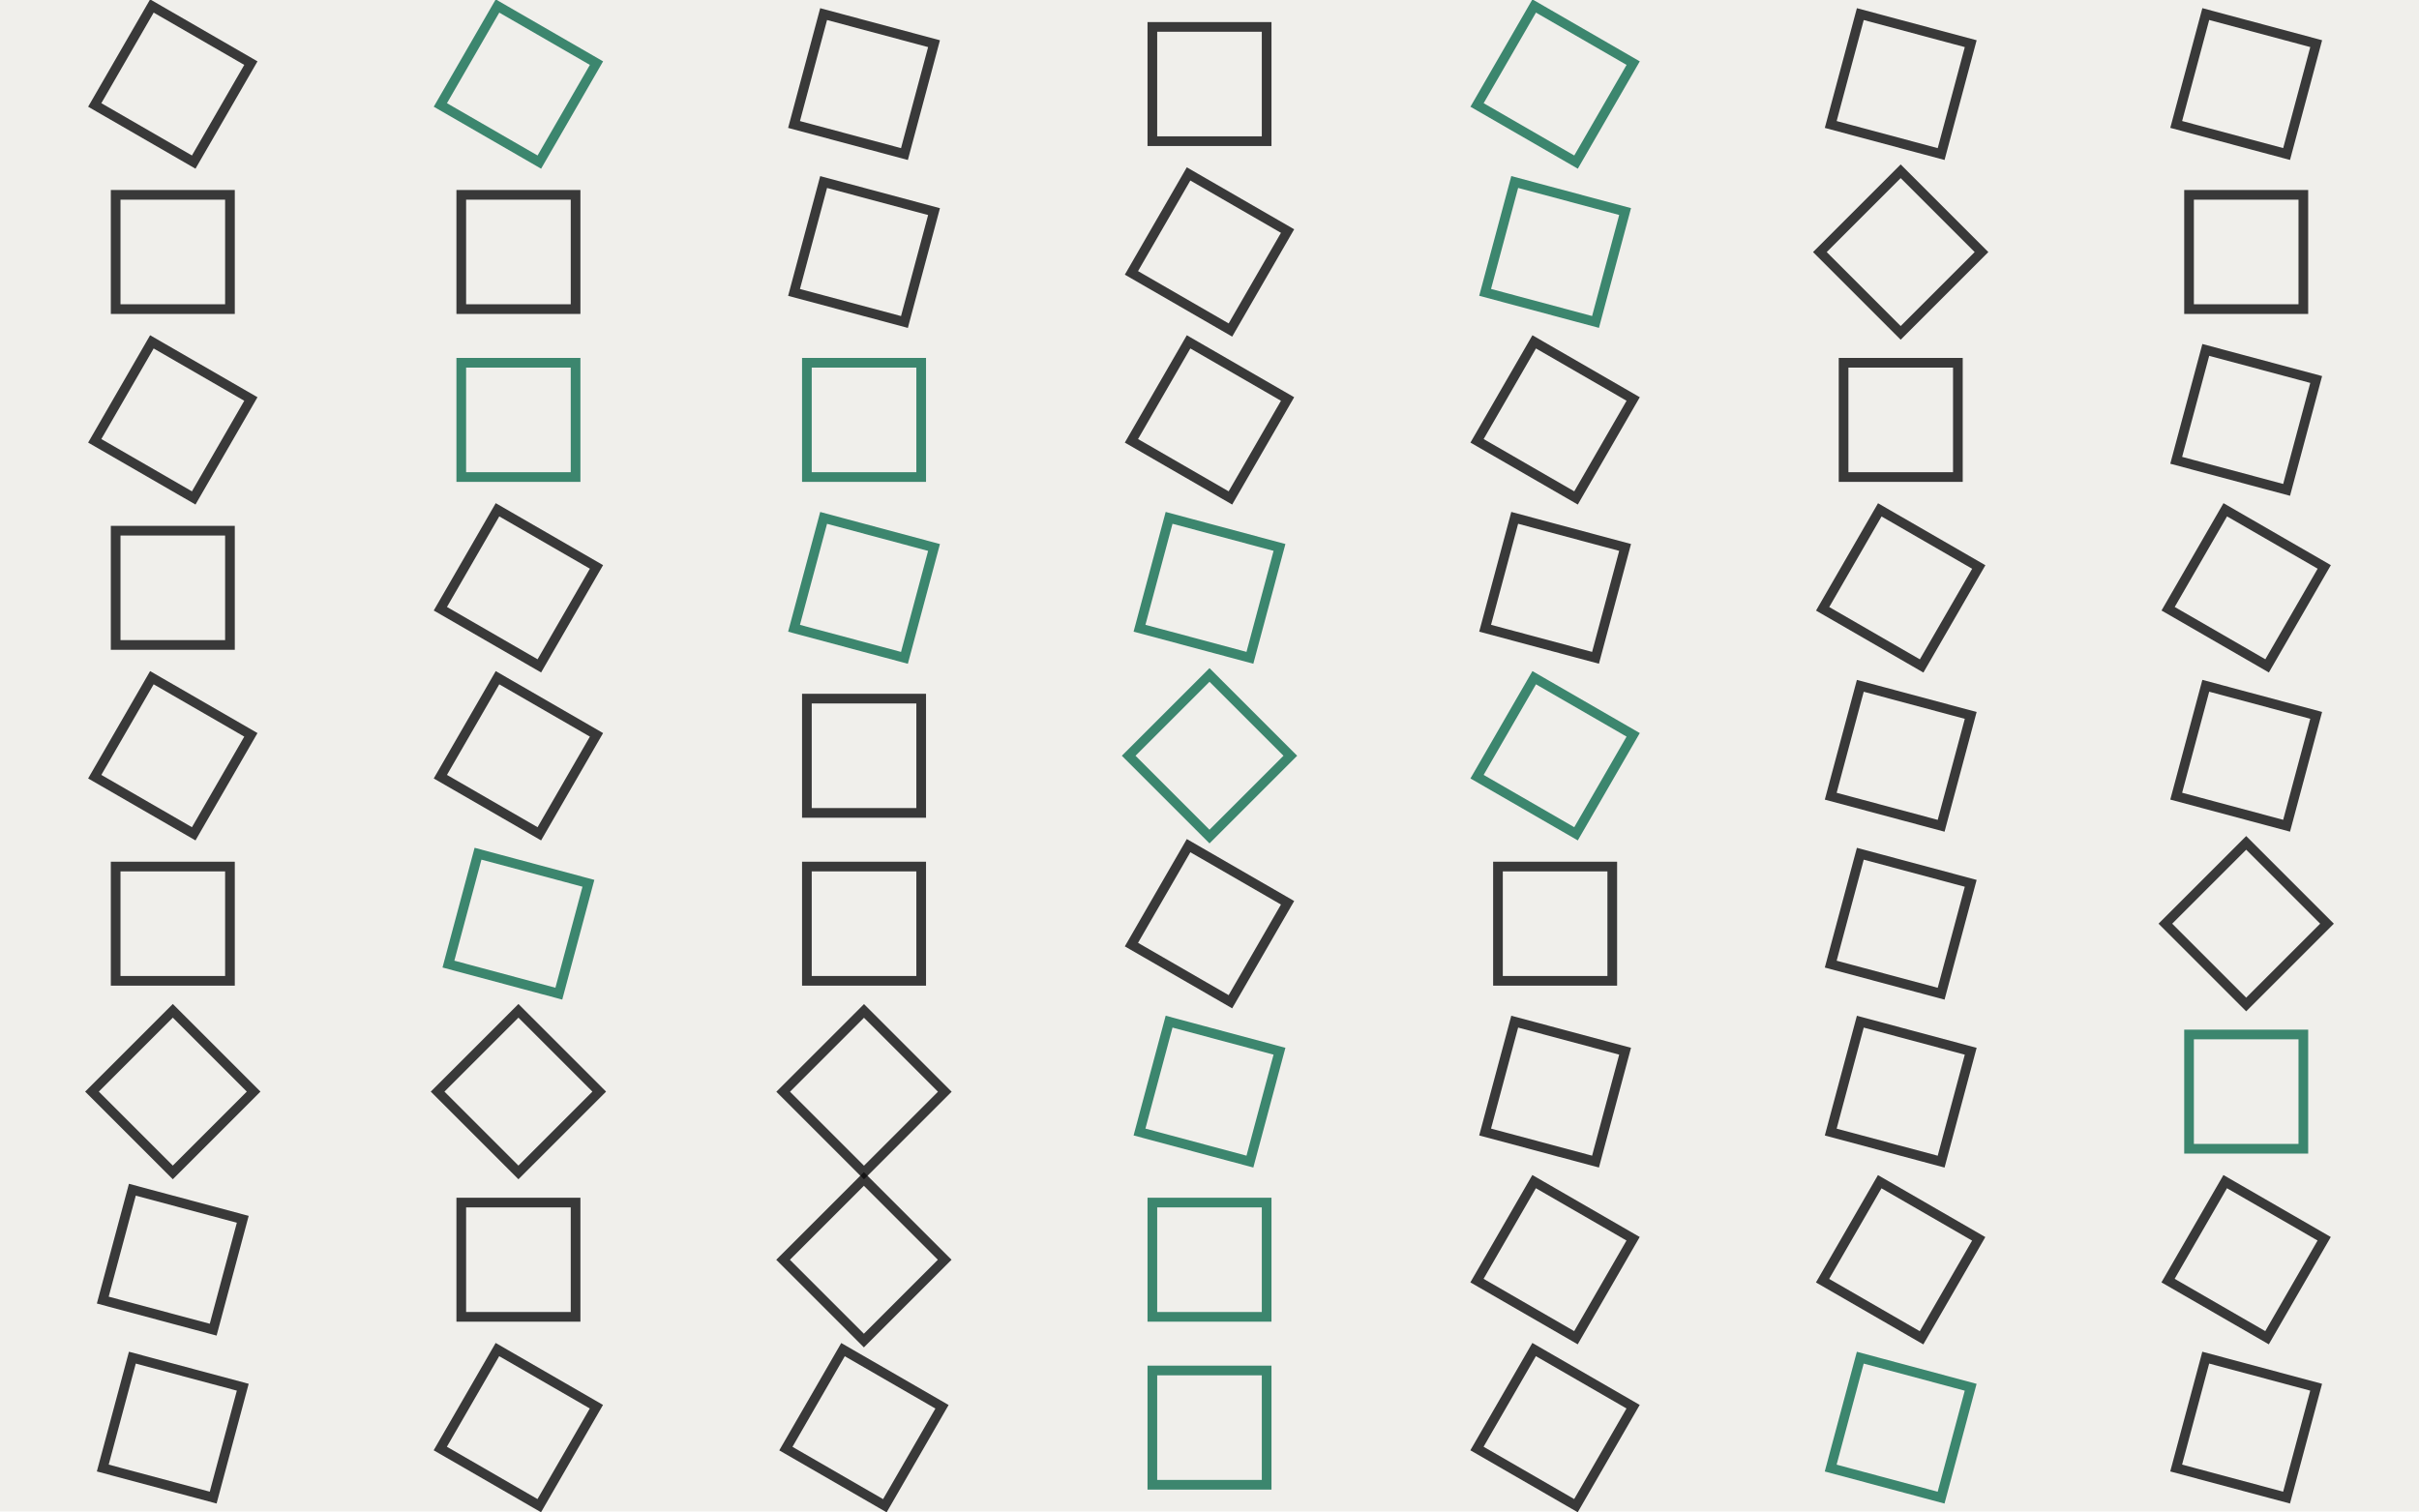
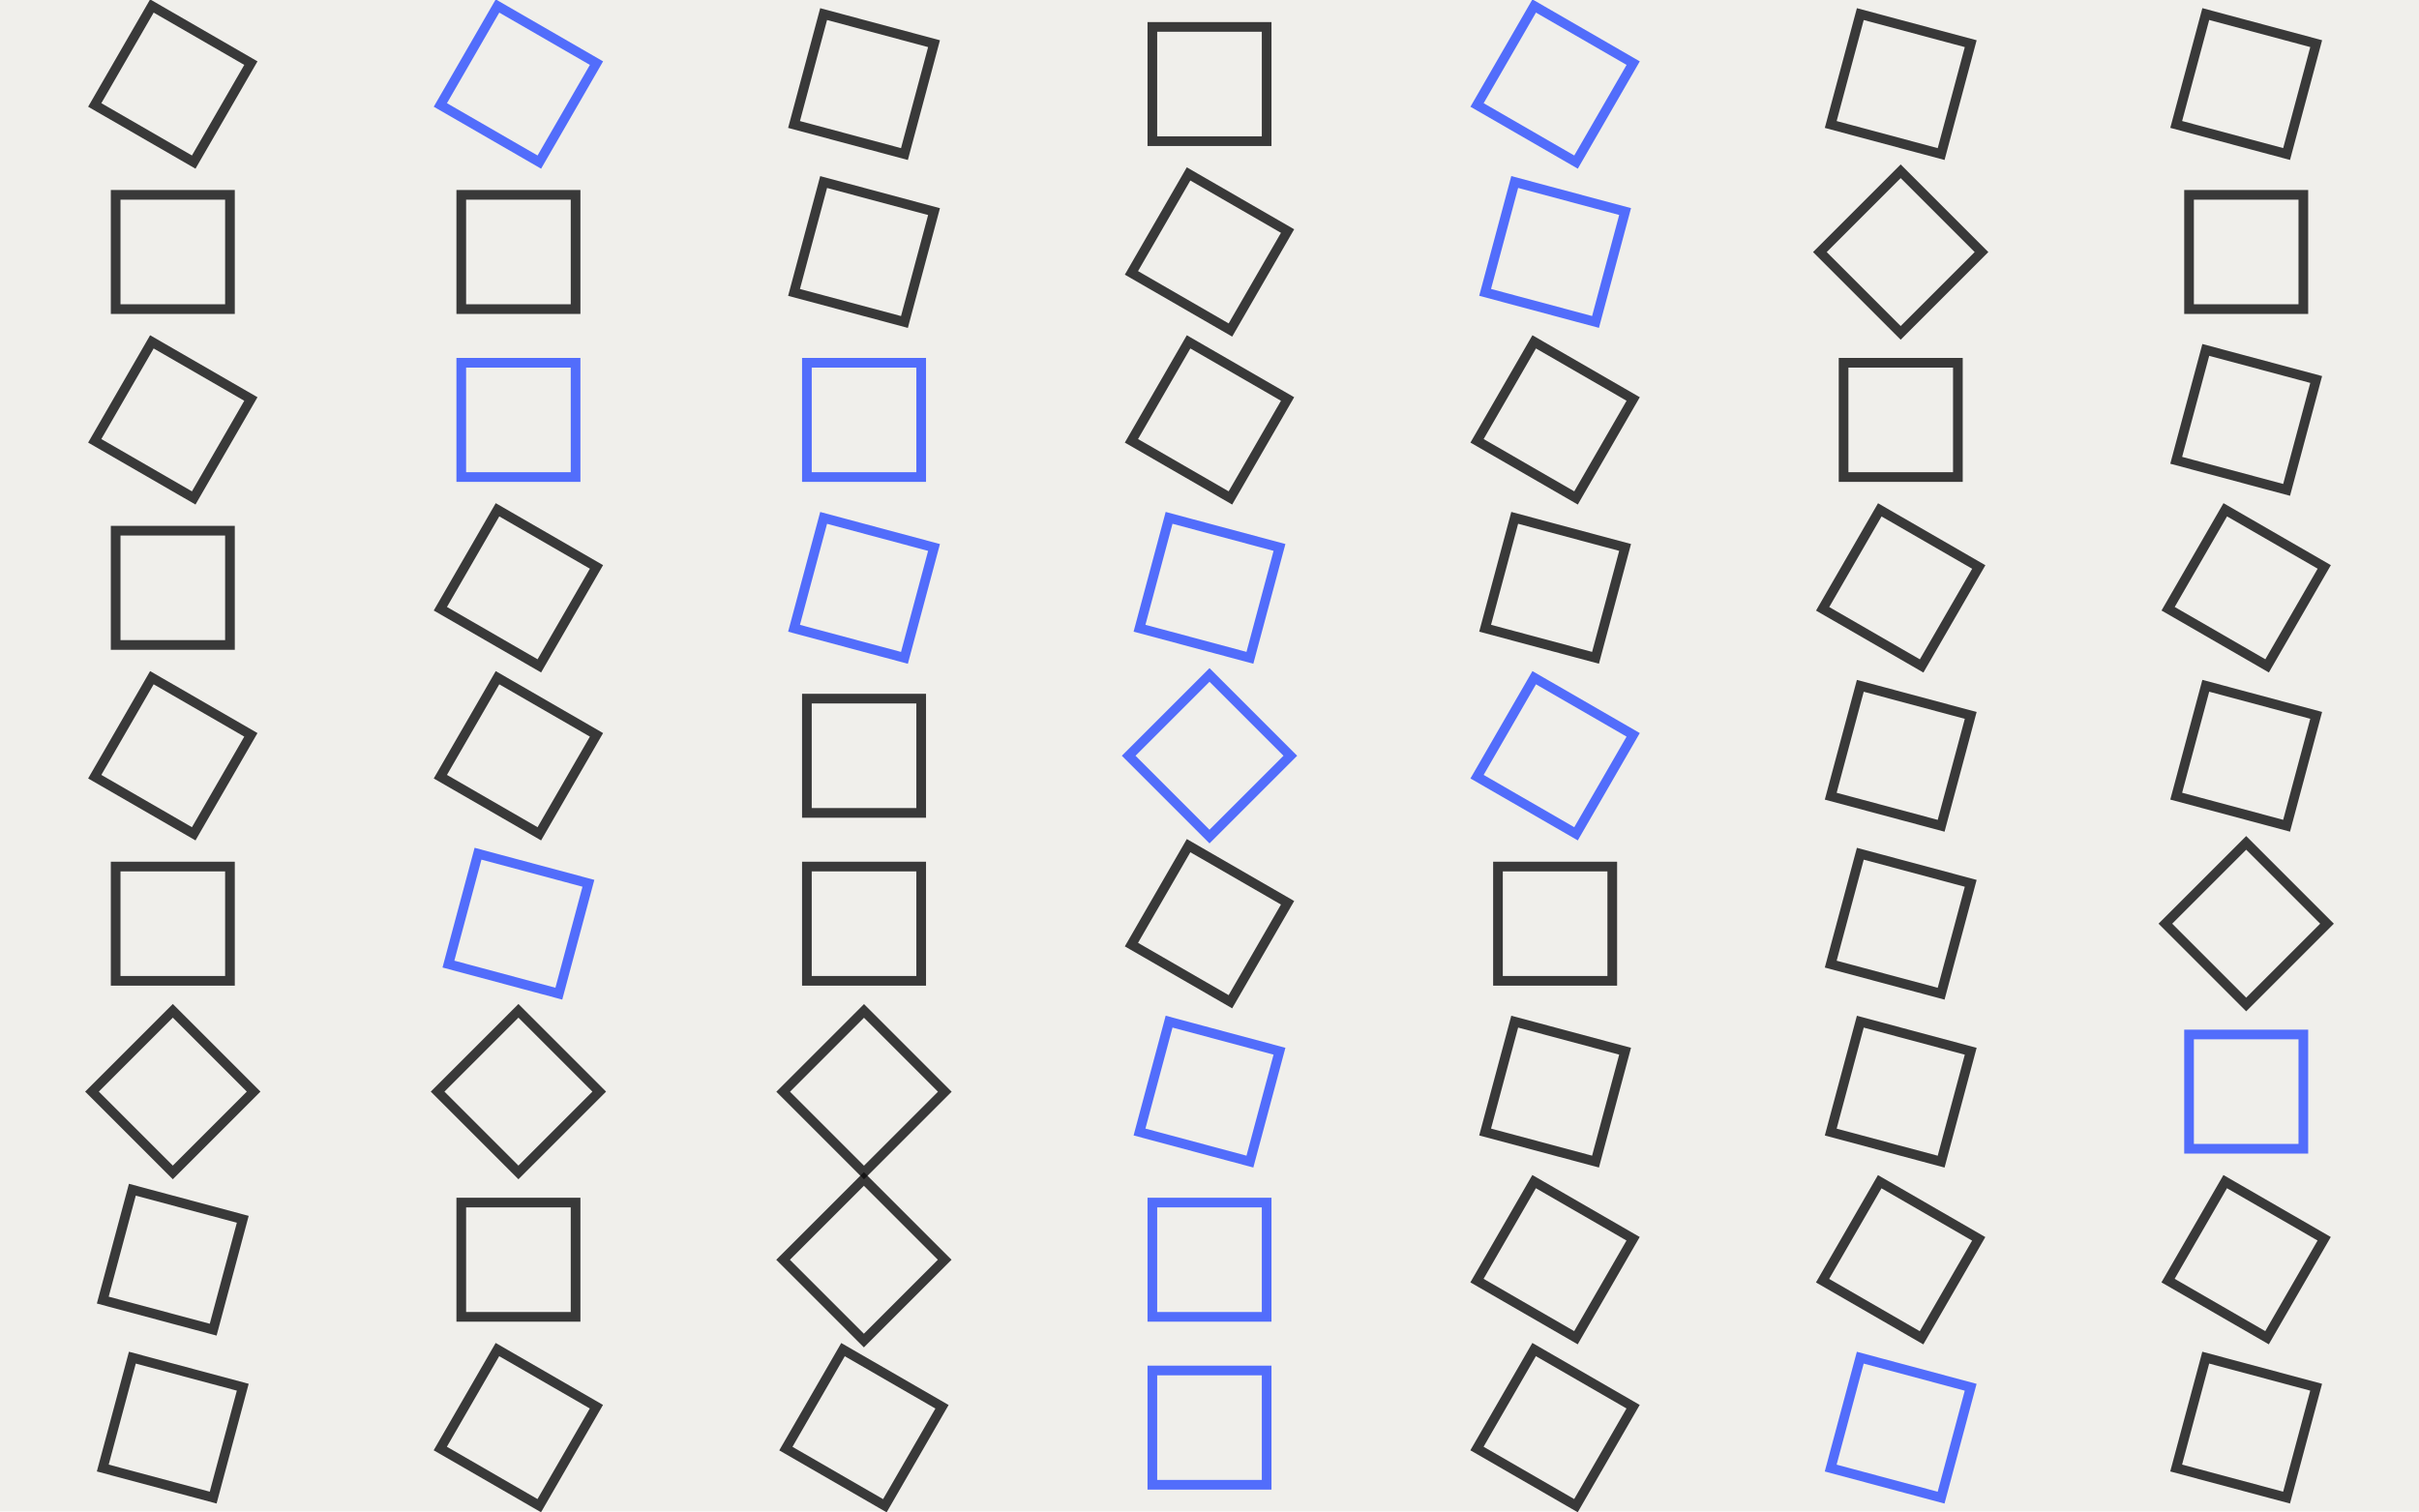
<svg xmlns="http://www.w3.org/2000/svg" viewBox="0 0 1600 1000" width="1600" height="1000" role="img">
  <rect width="1600" height="1000" fill="#f0efeb" />
  <rect x="76.5" y="17.8" width="75.6" height="75.6" fill="none" stroke="#0b0b0c" stroke-width="6.4" transform="rotate(30 114.3 55.6)" opacity="0.8" />
-   <rect x="305.1" y="17.8" width="75.6" height="75.6" fill="none" stroke="#0f6b4f" stroke-width="6.4" transform="rotate(30 342.9 55.6)" opacity="0.8" />
+   <rect x="305.1" y="17.8" width="75.6" height="75.6" fill="none" stroke="#2b4cff" stroke-width="6.4" transform="rotate(30 342.9 55.6)" opacity="0.8" />
  <rect x="533.7" y="17.8" width="75.6" height="75.6" fill="none" stroke="#0b0b0c" stroke-width="6.4" transform="rotate(15 571.4 55.6)" opacity="0.8" />
  <rect x="762.2" y="17.8" width="75.6" height="75.6" fill="none" stroke="#0b0b0c" stroke-width="6.4" transform="rotate(0 800.0 55.6)" opacity="0.8" />
-   <rect x="990.8" y="17.8" width="75.6" height="75.6" fill="none" stroke="#0f6b4f" stroke-width="6.4" transform="rotate(30 1028.6 55.6)" opacity="0.8" />
+   <rect x="990.8" y="17.8" width="75.6" height="75.6" fill="none" stroke="#2b4cff" stroke-width="6.4" transform="rotate(30 1028.6 55.6)" opacity="0.8" />
  <rect x="1219.4" y="17.8" width="75.6" height="75.6" fill="none" stroke="#0b0b0c" stroke-width="6.4" transform="rotate(15 1257.1 55.6)" opacity="0.8" />
  <rect x="1447.9" y="17.8" width="75.6" height="75.6" fill="none" stroke="#0b0b0c" stroke-width="6.4" transform="rotate(15 1485.7 55.6)" opacity="0.8" />
  <rect x="76.5" y="128.9" width="75.6" height="75.6" fill="none" stroke="#0b0b0c" stroke-width="6.4" transform="rotate(0 114.3 166.7)" opacity="0.8" />
  <rect x="305.1" y="128.9" width="75.6" height="75.6" fill="none" stroke="#0b0b0c" stroke-width="6.4" transform="rotate(0 342.9 166.7)" opacity="0.8" />
  <rect x="533.7" y="128.9" width="75.6" height="75.6" fill="none" stroke="#0b0b0c" stroke-width="6.4" transform="rotate(15 571.4 166.7)" opacity="0.8" />
  <rect x="762.2" y="128.9" width="75.6" height="75.6" fill="none" stroke="#0b0b0c" stroke-width="6.4" transform="rotate(30 800.0 166.7)" opacity="0.8" />
-   <rect x="990.8" y="128.9" width="75.6" height="75.6" fill="none" stroke="#0f6b4f" stroke-width="6.4" transform="rotate(15 1028.6 166.7)" opacity="0.8" />
+   <rect x="990.8" y="128.9" width="75.6" height="75.6" fill="none" stroke="#2b4cff" stroke-width="6.4" transform="rotate(15 1028.6 166.7)" opacity="0.8" />
  <rect x="1219.4" y="128.9" width="75.6" height="75.6" fill="none" stroke="#0b0b0c" stroke-width="6.4" transform="rotate(45 1257.1 166.7)" opacity="0.8" />
  <rect x="1447.9" y="128.9" width="75.6" height="75.6" fill="none" stroke="#0b0b0c" stroke-width="6.4" transform="rotate(0 1485.7 166.7)" opacity="0.8" />
  <rect x="76.5" y="240.0" width="75.6" height="75.6" fill="none" stroke="#0b0b0c" stroke-width="6.4" transform="rotate(30 114.3 277.8)" opacity="0.8" />
-   <rect x="305.1" y="240.0" width="75.6" height="75.6" fill="none" stroke="#0f6b4f" stroke-width="6.4" transform="rotate(0 342.9 277.8)" opacity="0.8" />
-   <rect x="533.7" y="240.0" width="75.6" height="75.6" fill="none" stroke="#0f6b4f" stroke-width="6.4" transform="rotate(0 571.4 277.8)" opacity="0.8" />
+   <rect x="305.1" y="240.0" width="75.6" height="75.6" fill="none" stroke="#2b4cff" stroke-width="6.4" transform="rotate(0 342.9 277.8)" opacity="0.8" />
+   <rect x="533.7" y="240.0" width="75.6" height="75.6" fill="none" stroke="#2b4cff" stroke-width="6.4" transform="rotate(0 571.4 277.8)" opacity="0.8" />
  <rect x="762.2" y="240.0" width="75.6" height="75.6" fill="none" stroke="#0b0b0c" stroke-width="6.4" transform="rotate(30 800.0 277.8)" opacity="0.8" />
  <rect x="990.8" y="240.0" width="75.6" height="75.6" fill="none" stroke="#0b0b0c" stroke-width="6.4" transform="rotate(30 1028.6 277.8)" opacity="0.8" />
  <rect x="1219.4" y="240.0" width="75.6" height="75.6" fill="none" stroke="#0b0b0c" stroke-width="6.4" transform="rotate(0 1257.1 277.8)" opacity="0.8" />
  <rect x="1447.9" y="240.0" width="75.6" height="75.6" fill="none" stroke="#0b0b0c" stroke-width="6.4" transform="rotate(15 1485.7 277.8)" opacity="0.8" />
  <rect x="76.5" y="351.1" width="75.6" height="75.6" fill="none" stroke="#0b0b0c" stroke-width="6.4" transform="rotate(0 114.3 388.9)" opacity="0.8" />
  <rect x="305.1" y="351.1" width="75.6" height="75.6" fill="none" stroke="#0b0b0c" stroke-width="6.4" transform="rotate(30 342.9 388.9)" opacity="0.8" />
-   <rect x="533.7" y="351.1" width="75.6" height="75.6" fill="none" stroke="#0f6b4f" stroke-width="6.4" transform="rotate(15 571.4 388.9)" opacity="0.8" />
-   <rect x="762.2" y="351.1" width="75.6" height="75.6" fill="none" stroke="#0f6b4f" stroke-width="6.4" transform="rotate(15 800.0 388.9)" opacity="0.8" />
+   <rect x="533.7" y="351.1" width="75.6" height="75.6" fill="none" stroke="#2b4cff" stroke-width="6.4" transform="rotate(15 571.4 388.9)" opacity="0.8" />
+   <rect x="762.2" y="351.1" width="75.6" height="75.6" fill="none" stroke="#2b4cff" stroke-width="6.4" transform="rotate(15 800.0 388.9)" opacity="0.8" />
  <rect x="990.8" y="351.1" width="75.6" height="75.6" fill="none" stroke="#0b0b0c" stroke-width="6.4" transform="rotate(15 1028.6 388.9)" opacity="0.8" />
  <rect x="1219.4" y="351.1" width="75.6" height="75.6" fill="none" stroke="#0b0b0c" stroke-width="6.4" transform="rotate(30 1257.1 388.9)" opacity="0.8" />
  <rect x="1447.9" y="351.1" width="75.6" height="75.6" fill="none" stroke="#0b0b0c" stroke-width="6.4" transform="rotate(30 1485.7 388.9)" opacity="0.8" />
  <rect x="76.5" y="462.2" width="75.6" height="75.6" fill="none" stroke="#0b0b0c" stroke-width="6.4" transform="rotate(30 114.3 500.0)" opacity="0.8" />
  <rect x="305.1" y="462.2" width="75.6" height="75.6" fill="none" stroke="#0b0b0c" stroke-width="6.4" transform="rotate(30 342.9 500.0)" opacity="0.8" />
  <rect x="533.7" y="462.2" width="75.6" height="75.6" fill="none" stroke="#0b0b0c" stroke-width="6.4" transform="rotate(0 571.4 500.0)" opacity="0.8" />
-   <rect x="762.2" y="462.2" width="75.6" height="75.6" fill="none" stroke="#0f6b4f" stroke-width="6.4" transform="rotate(45 800.0 500.0)" opacity="0.8" />
-   <rect x="990.8" y="462.2" width="75.6" height="75.6" fill="none" stroke="#0f6b4f" stroke-width="6.4" transform="rotate(30 1028.6 500.0)" opacity="0.8" />
+   <rect x="762.2" y="462.2" width="75.6" height="75.6" fill="none" stroke="#2b4cff" stroke-width="6.4" transform="rotate(45 800.0 500.0)" opacity="0.8" />
+   <rect x="990.8" y="462.2" width="75.6" height="75.6" fill="none" stroke="#2b4cff" stroke-width="6.4" transform="rotate(30 1028.6 500.0)" opacity="0.8" />
  <rect x="1219.4" y="462.2" width="75.6" height="75.6" fill="none" stroke="#0b0b0c" stroke-width="6.4" transform="rotate(15 1257.1 500.0)" opacity="0.8" />
  <rect x="1447.9" y="462.2" width="75.6" height="75.6" fill="none" stroke="#0b0b0c" stroke-width="6.4" transform="rotate(15 1485.7 500.0)" opacity="0.8" />
  <rect x="76.5" y="573.3" width="75.6" height="75.6" fill="none" stroke="#0b0b0c" stroke-width="6.4" transform="rotate(0 114.3 611.1)" opacity="0.8" />
-   <rect x="305.1" y="573.3" width="75.6" height="75.6" fill="none" stroke="#0f6b4f" stroke-width="6.4" transform="rotate(15 342.9 611.1)" opacity="0.8" />
+   <rect x="305.1" y="573.3" width="75.6" height="75.6" fill="none" stroke="#2b4cff" stroke-width="6.4" transform="rotate(15 342.9 611.1)" opacity="0.8" />
  <rect x="533.7" y="573.3" width="75.6" height="75.6" fill="none" stroke="#0b0b0c" stroke-width="6.4" transform="rotate(0 571.4 611.1)" opacity="0.8" />
  <rect x="762.2" y="573.3" width="75.6" height="75.6" fill="none" stroke="#0b0b0c" stroke-width="6.4" transform="rotate(30 800.0 611.1)" opacity="0.8" />
  <rect x="990.8" y="573.3" width="75.6" height="75.6" fill="none" stroke="#0b0b0c" stroke-width="6.4" transform="rotate(0 1028.6 611.1)" opacity="0.8" />
  <rect x="1219.4" y="573.3" width="75.6" height="75.6" fill="none" stroke="#0b0b0c" stroke-width="6.4" transform="rotate(15 1257.1 611.1)" opacity="0.8" />
  <rect x="1447.9" y="573.3" width="75.6" height="75.6" fill="none" stroke="#0b0b0c" stroke-width="6.4" transform="rotate(45 1485.7 611.1)" opacity="0.8" />
  <rect x="76.5" y="684.4" width="75.6" height="75.6" fill="none" stroke="#0b0b0c" stroke-width="6.4" transform="rotate(45 114.3 722.2)" opacity="0.8" />
  <rect x="305.1" y="684.4" width="75.6" height="75.6" fill="none" stroke="#0b0b0c" stroke-width="6.4" transform="rotate(45 342.9 722.2)" opacity="0.8" />
  <rect x="533.7" y="684.4" width="75.6" height="75.6" fill="none" stroke="#0b0b0c" stroke-width="6.4" transform="rotate(45 571.4 722.2)" opacity="0.8" />
-   <rect x="762.2" y="684.4" width="75.6" height="75.6" fill="none" stroke="#0f6b4f" stroke-width="6.4" transform="rotate(15 800.0 722.2)" opacity="0.8" />
+   <rect x="762.2" y="684.4" width="75.6" height="75.6" fill="none" stroke="#2b4cff" stroke-width="6.4" transform="rotate(15 800.0 722.2)" opacity="0.8" />
  <rect x="990.8" y="684.4" width="75.6" height="75.6" fill="none" stroke="#0b0b0c" stroke-width="6.4" transform="rotate(15 1028.6 722.2)" opacity="0.8" />
  <rect x="1219.4" y="684.4" width="75.6" height="75.6" fill="none" stroke="#0b0b0c" stroke-width="6.4" transform="rotate(15 1257.1 722.2)" opacity="0.8" />
-   <rect x="1447.9" y="684.4" width="75.6" height="75.6" fill="none" stroke="#0f6b4f" stroke-width="6.4" transform="rotate(0 1485.7 722.2)" opacity="0.8" />
+   <rect x="1447.9" y="684.4" width="75.6" height="75.6" fill="none" stroke="#2b4cff" stroke-width="6.4" transform="rotate(0 1485.7 722.2)" opacity="0.8" />
  <rect x="76.5" y="795.6" width="75.6" height="75.6" fill="none" stroke="#0b0b0c" stroke-width="6.4" transform="rotate(15 114.3 833.3)" opacity="0.8" />
  <rect x="305.1" y="795.6" width="75.6" height="75.6" fill="none" stroke="#0b0b0c" stroke-width="6.4" transform="rotate(0 342.9 833.3)" opacity="0.8" />
  <rect x="533.7" y="795.6" width="75.6" height="75.6" fill="none" stroke="#0b0b0c" stroke-width="6.4" transform="rotate(45 571.4 833.3)" opacity="0.8" />
-   <rect x="762.2" y="795.6" width="75.6" height="75.6" fill="none" stroke="#0f6b4f" stroke-width="6.4" transform="rotate(0 800.0 833.3)" opacity="0.8" />
+   <rect x="762.2" y="795.6" width="75.6" height="75.6" fill="none" stroke="#2b4cff" stroke-width="6.4" transform="rotate(0 800.0 833.3)" opacity="0.8" />
  <rect x="990.8" y="795.6" width="75.6" height="75.6" fill="none" stroke="#0b0b0c" stroke-width="6.4" transform="rotate(30 1028.6 833.3)" opacity="0.8" />
  <rect x="1219.4" y="795.6" width="75.6" height="75.6" fill="none" stroke="#0b0b0c" stroke-width="6.4" transform="rotate(30 1257.1 833.3)" opacity="0.8" />
  <rect x="1447.9" y="795.6" width="75.6" height="75.6" fill="none" stroke="#0b0b0c" stroke-width="6.4" transform="rotate(30 1485.7 833.3)" opacity="0.8" />
  <rect x="76.5" y="906.7" width="75.6" height="75.6" fill="none" stroke="#0b0b0c" stroke-width="6.4" transform="rotate(15 114.3 944.4)" opacity="0.8" />
  <rect x="305.1" y="906.7" width="75.6" height="75.6" fill="none" stroke="#0b0b0c" stroke-width="6.4" transform="rotate(30 342.9 944.4)" opacity="0.8" />
  <rect x="533.7" y="906.7" width="75.6" height="75.6" fill="none" stroke="#0b0b0c" stroke-width="6.4" transform="rotate(30 571.4 944.4)" opacity="0.8" />
-   <rect x="762.2" y="906.7" width="75.6" height="75.6" fill="none" stroke="#0f6b4f" stroke-width="6.4" transform="rotate(0 800.0 944.4)" opacity="0.8" />
+   <rect x="762.2" y="906.7" width="75.6" height="75.6" fill="none" stroke="#2b4cff" stroke-width="6.4" transform="rotate(0 800.0 944.4)" opacity="0.8" />
  <rect x="990.8" y="906.7" width="75.6" height="75.6" fill="none" stroke="#0b0b0c" stroke-width="6.4" transform="rotate(30 1028.6 944.4)" opacity="0.8" />
-   <rect x="1219.4" y="906.7" width="75.6" height="75.6" fill="none" stroke="#0f6b4f" stroke-width="6.4" transform="rotate(15 1257.1 944.4)" opacity="0.8" />
+   <rect x="1219.4" y="906.7" width="75.6" height="75.6" fill="none" stroke="#2b4cff" stroke-width="6.4" transform="rotate(15 1257.1 944.4)" opacity="0.8" />
  <rect x="1447.9" y="906.7" width="75.6" height="75.6" fill="none" stroke="#0b0b0c" stroke-width="6.4" transform="rotate(15 1485.7 944.4)" opacity="0.8" />
</svg>
